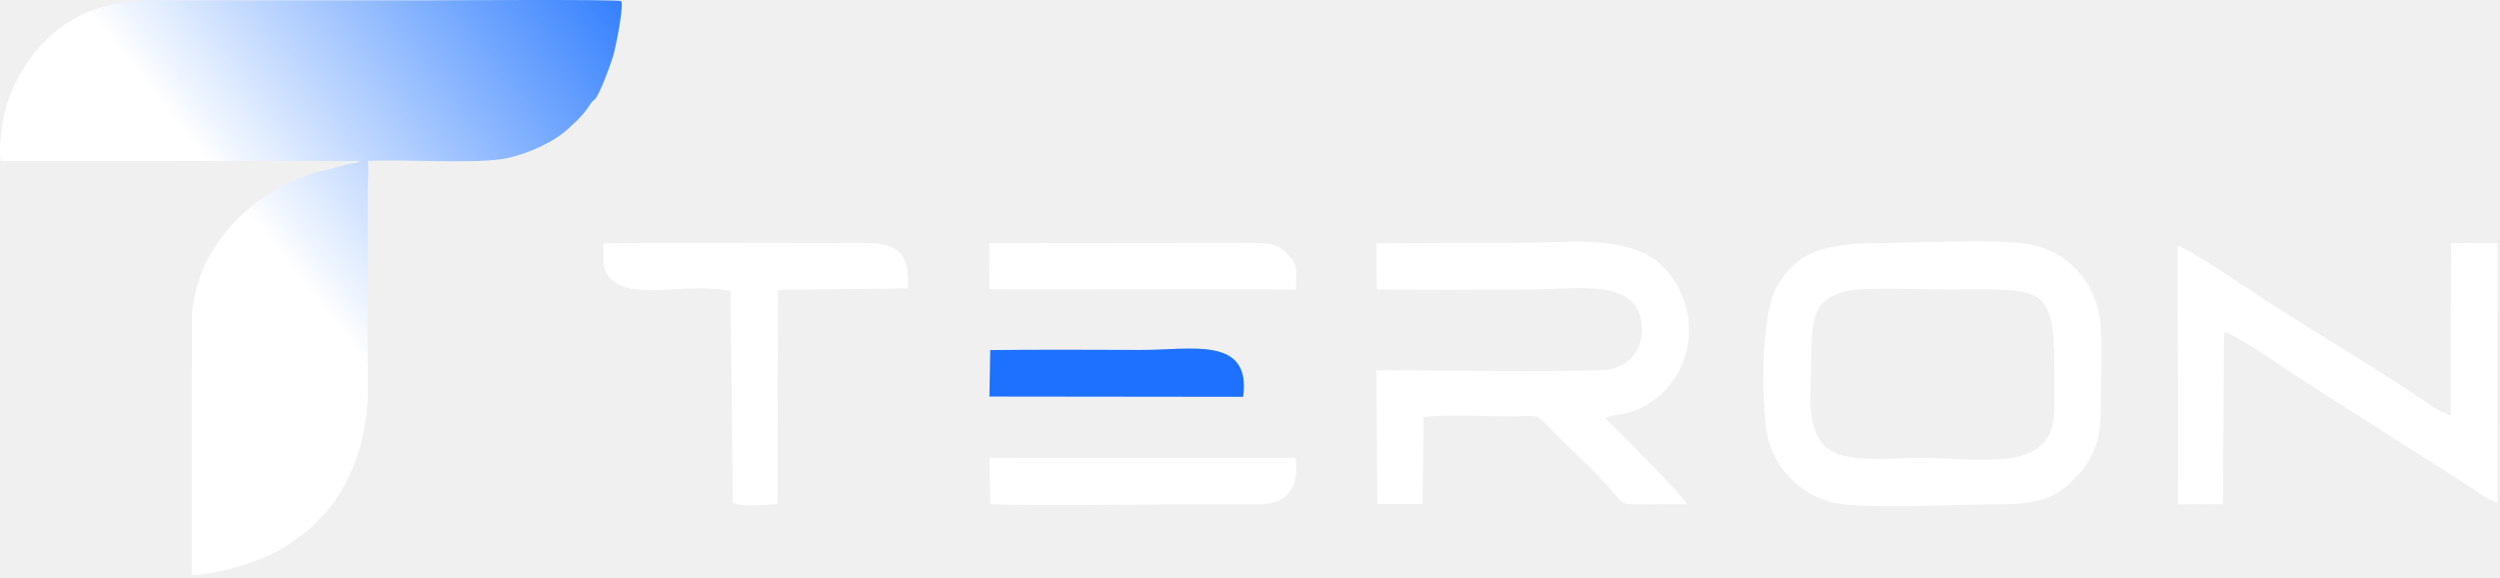
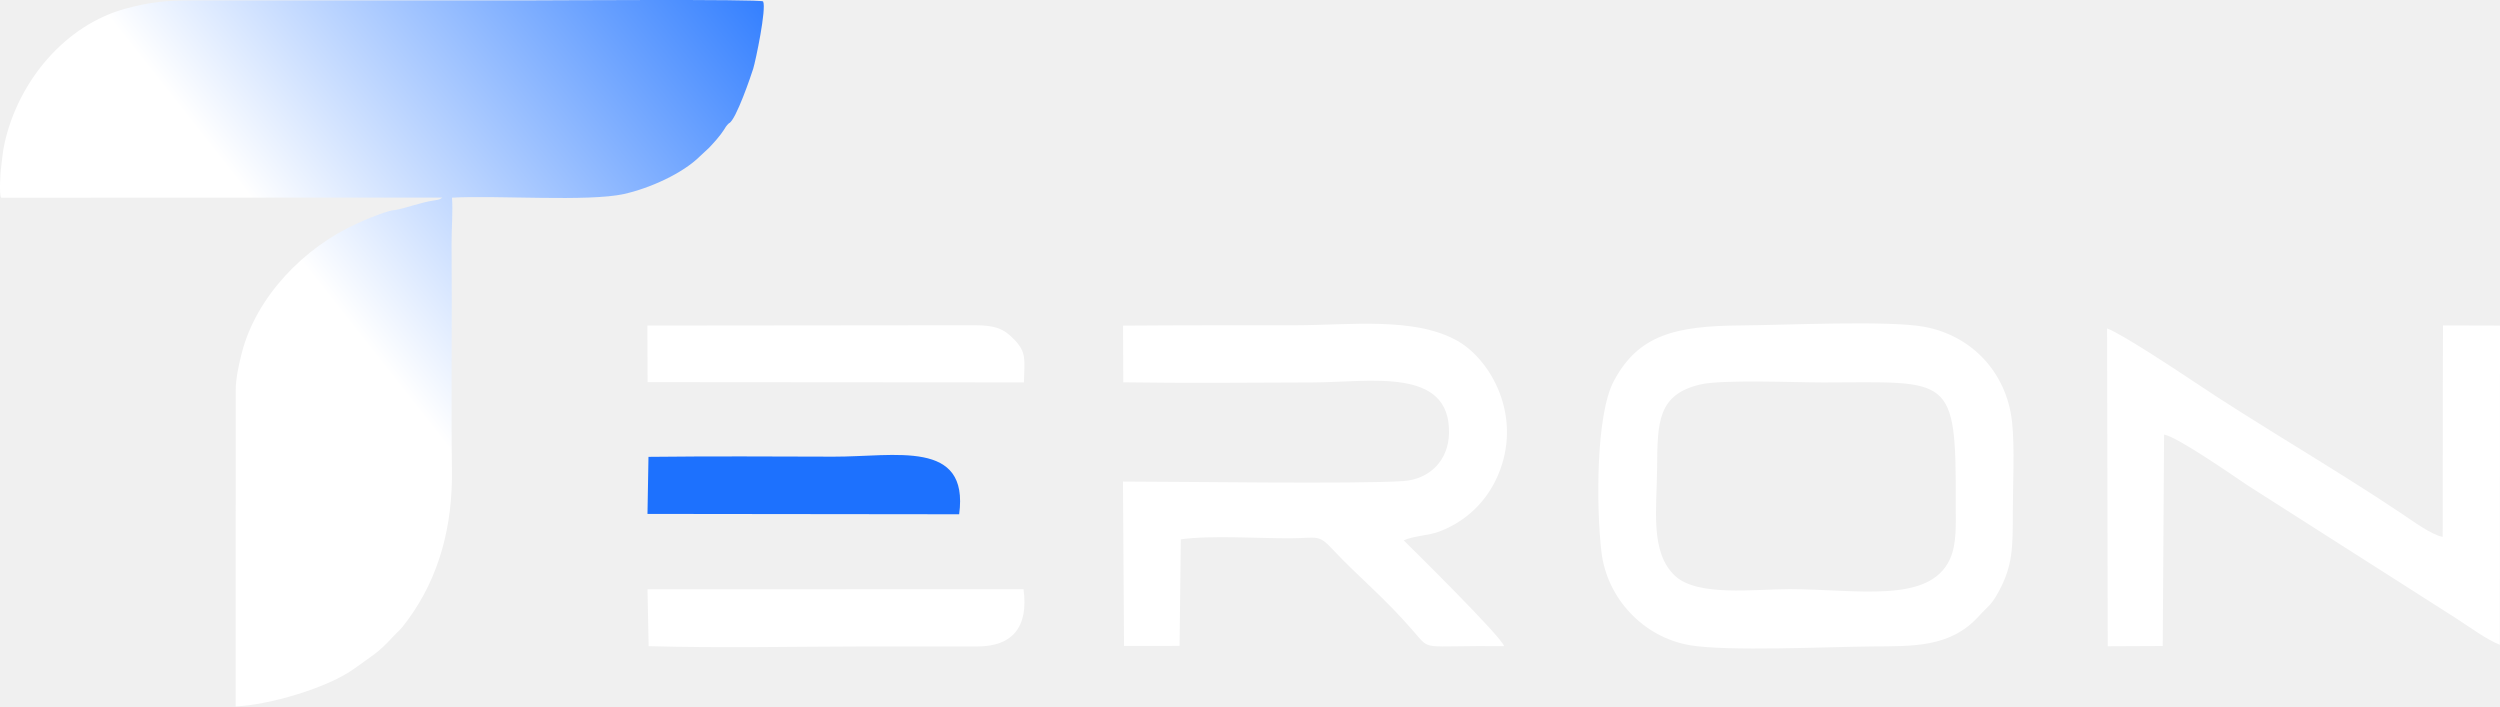
- <svg xmlns="http://www.w3.org/2000/svg" width="580" height="134" viewBox="0 0 580 134" fill="none">
-   <path fill-rule="evenodd" clip-rule="evenodd" d="M0.214 37.359L83.547 37.328C83.14 37.672 82.959 37.728 82.214 37.835C79.392 38.241 76.877 39.286 74.655 39.693C73.517 39.662 69.793 41.201 68.705 41.67C68.129 41.914 67.973 42.008 67.403 42.265C57.498 46.714 48.4 56.024 45.666 66.749C45.203 68.576 44.508 71.561 44.54 73.763L44.521 133.469C50.609 133.225 61.903 130.04 67.09 126.224C70.363 123.814 71.314 123.489 74.142 120.417C75.544 118.89 75.287 119.528 77.064 117.107C83.065 108.941 85.518 99.224 85.386 88.924C85.211 74.921 85.436 60.31 85.318 46.113C85.299 43.51 85.599 39.662 85.393 37.346C93.821 36.871 111.172 38.154 117.899 36.652C122.685 35.588 128.961 32.81 132.284 29.488L133.961 27.929C134.906 26.934 136.026 25.696 136.777 24.532C136.864 24.394 137.108 24 137.14 23.95C137.252 23.793 137.252 23.781 137.402 23.612C137.69 23.293 137.528 23.487 137.734 23.287C139.048 22.748 141.995 13.995 142.308 12.981C142.765 11.504 144.842 1.656 144.179 0.266C143.722 -0.19 102.982 0.079 98.908 0.079H36.399C31.374 0.079 28.477 0.354 23.747 1.63C12.396 4.697 3.499 15.215 0.864 27.053C0.47 28.831 0.414 30.101 0.164 32.034C0.107 32.485 -0.206 36.771 0.22 37.353L0.214 37.359Z" fill="url(#paint0_linear_36_20)" />
-   <path fill-rule="evenodd" clip-rule="evenodd" d="M428.49 67.556C432.628 66.56 446.521 67.168 451.817 67.16C475.76 67.127 476.94 65.417 476.811 90.064C476.792 93.642 477.1 97.596 475.687 100.612C471.751 109.016 458.193 106.23 445.422 106.212C438.873 106.203 428.047 107.676 423.789 103.707C418.986 99.229 420.352 90.997 420.396 83.137C420.446 74.448 420.631 69.447 428.491 67.557L428.49 67.556ZM409.867 99.123C410.892 107.962 417.827 115.33 426.621 116.812C433.747 118.012 452.631 117.112 460.875 117.04C468.584 116.972 475.737 117.31 481.126 111.374C482.941 109.373 483.478 109.363 484.935 106.67C487.612 101.722 487.595 98.34 487.599 91.662C487.601 86.595 487.978 79.467 487.459 74.635C486.452 65.254 479.792 58.272 470.839 56.64C464.025 55.4 444.409 56.335 436.363 56.385C423.877 56.465 416.833 58.144 412.186 66.957C408.797 73.384 408.903 90.802 409.867 99.122V99.123Z" fill="white" />
-   <path fill-rule="evenodd" clip-rule="evenodd" d="M391.487 116.983C390.926 115.168 375.101 99.552 372.521 97C374.303 96.148 377.266 96.094 379.306 95.309C384.943 93.142 389.202 88.686 391.096 82.621C394.335 72.25 388.567 62.54 382.505 59.209C374.363 54.736 362.17 56.346 352.17 56.353C341.288 56.36 330.413 56.339 319.49 56.427L319.536 67.134C331.423 67.315 343.468 67.199 355.367 67.158C366.175 67.12 381.335 64.181 381.077 76.746C380.971 81.869 377.476 85.446 372.417 85.794C363.793 86.388 329.75 85.886 319.474 85.886L319.678 116.942L330.17 116.935L330.405 96.806C335.951 95.998 345.128 96.638 351.105 96.604C356.306 96.575 356.356 95.79 359.044 98.652C364.282 104.228 368.682 107.596 374.39 114.204C376.791 116.984 376.497 117.097 381.462 117.025C384.782 116.976 388.17 116.941 391.487 116.982V116.983Z" fill="white" />
-   <path fill-rule="evenodd" clip-rule="evenodd" d="M568.847 65.018L568.821 96.339C566.698 95.945 563.275 93.42 560.887 91.821C548.254 83.365 533.751 75.032 521.78 66.995C518.438 64.749 508.072 57.917 505.411 56.959L505.534 117.002L515.924 116.954L516.179 77.005C518.811 77.463 529.878 85.234 532.001 86.632L571.364 111.731C573.612 113.182 577.258 115.833 579.609 116.719L579.647 56.416L568.881 56.388L568.849 65.017L568.847 65.018Z" fill="white" />
-   <path fill-rule="evenodd" clip-rule="evenodd" d="M180.577 67.231L210.721 66.911C210.905 60.961 210.38 56.291 200.843 56.352C194.094 56.394 187.336 56.369 180.586 56.365C167.091 56.357 153.56 56.285 140.069 56.41C140.075 60.409 139.439 62.419 141.914 64.792C147.089 69.751 157.8 65.546 169.529 67.439L170.085 116.62C172.173 117.664 177.515 117.18 180.435 116.927L180.578 67.231H180.577Z" fill="white" />
-   <path fill-rule="evenodd" clip-rule="evenodd" d="M229.858 116.986C243.449 117.367 257.532 117.059 271.174 117.037C278.111 117.027 285.049 117.043 291.986 117.04C298.591 117.037 301.664 113.378 300.686 106.226L229.642 106.233L229.858 116.986Z" fill="white" />
-   <path fill-rule="evenodd" clip-rule="evenodd" d="M229.66 67.1L300.76 67.152C300.887 62.733 301.251 61.501 298.977 59.098C296.969 56.978 295.308 56.357 291.437 56.35L229.619 56.411L229.66 67.1Z" fill="white" />
-   <path fill-rule="evenodd" clip-rule="evenodd" d="M229.64 91.999L288.525 92.066C290.45 77.833 276.44 81.219 264.778 81.182C253.172 81.144 241.425 81.086 229.828 81.217L229.639 91.998L229.64 91.999Z" fill="#1D71FE" />
+ <svg xmlns="http://www.w3.org/2000/svg" width="1694" height="479" viewBox="0 0 1694 479" fill="none">
+   <path fill-rule="evenodd" clip-rule="evenodd" d="M0.766 133.984L299.632 133.872C298.173 135.106 297.523 135.308 294.852 135.69C284.731 137.148 275.71 140.896 267.744 142.355C263.66 142.242 250.307 147.763 246.403 149.446C244.338 150.321 243.777 150.658 241.735 151.578C206.211 167.533 173.582 200.925 163.776 239.388C162.115 245.941 159.624 256.645 159.737 264.544L159.669 478.674C181.504 477.799 222.01 466.376 240.613 452.687C252.35 444.048 255.76 442.881 265.904 431.862C270.93 426.387 270.01 428.676 276.384 419.991C297.904 390.706 306.701 355.856 306.23 318.918C305.601 268.696 306.409 216.297 305.983 165.379C305.916 156.043 306.993 142.242 306.252 133.939C336.48 132.234 398.708 136.834 422.832 131.448C439.999 127.633 462.507 117.67 474.423 105.754L480.437 100.166C483.826 96.598 487.843 92.155 490.536 87.981C490.85 87.487 491.725 86.073 491.837 85.894C492.241 85.333 492.241 85.288 492.78 84.682C493.812 83.537 493.228 84.233 493.969 83.515C498.682 81.585 509.251 50.191 510.373 46.555C512.011 41.259 519.462 5.937 517.083 0.956C515.445 -0.683 369.333 0.282 354.724 0.282H130.541C112.521 0.282 102.131 1.27 85.166 5.848C44.458 16.844 12.548 54.566 3.1 97.024C1.686 103.397 1.484 107.953 0.587 114.887C0.385 116.503 -0.737 131.875 0.789 133.962L0.766 133.984Z" fill="url(#paint0_linear_57_38)" />
+   <path fill-rule="evenodd" clip-rule="evenodd" d="M1151.89 260.567C1166.73 256.997 1216.56 259.175 1235.55 259.149C1321.42 259.028 1325.65 252.894 1325.19 341.29C1325.12 354.121 1326.23 368.304 1321.16 379.119C1307.04 409.261 1258.42 399.266 1212.62 399.203C1189.13 399.171 1150.3 404.453 1135.03 390.217C1117.81 374.16 1122.71 344.634 1122.86 316.446C1123.04 285.285 1123.71 267.35 1151.89 260.569L1151.89 260.567ZM1085.1 373.777C1088.78 405.478 1113.65 431.905 1145.19 437.218C1170.75 441.522 1238.47 438.296 1268.04 438.036C1295.68 437.792 1321.34 439.006 1340.66 417.714C1347.17 410.54 1349.1 410.503 1354.33 400.846C1363.93 383.101 1363.87 370.97 1363.88 347.022C1363.89 328.849 1365.24 303.285 1363.38 285.956C1359.77 252.312 1335.88 227.269 1303.77 221.419C1279.34 216.97 1208.98 220.323 1180.13 220.504C1135.35 220.79 1110.08 226.813 1093.42 258.417C1081.27 281.468 1081.65 343.935 1085.1 373.774V373.777Z" fill="white" />
+   <path fill-rule="evenodd" clip-rule="evenodd" d="M1019.19 437.832C1017.17 431.321 960.417 375.319 951.164 366.165C957.558 363.109 968.181 362.915 975.497 360.1C995.715 352.328 1010.99 336.346 1017.78 314.598C1029.4 277.403 1008.71 242.577 986.973 230.632C957.772 214.588 914.043 220.363 878.176 220.389C839.152 220.415 800.148 220.339 760.974 220.653L761.139 259.054C803.77 259.704 846.968 259.288 889.644 259.141C928.404 259.005 982.774 248.462 981.848 293.526C981.471 311.898 968.936 324.726 950.792 325.977C919.862 328.108 797.771 326.307 760.919 326.307L761.647 437.685L799.278 437.659L800.119 365.468C820.009 362.572 852.924 364.865 874.36 364.745C893.013 364.64 893.191 361.825 902.832 372.089C921.615 392.086 937.398 404.168 957.87 427.866C966.48 437.835 965.424 438.241 983.232 437.981C995.138 437.808 1007.29 437.683 1019.19 437.829V437.832Z" fill="white" />
+   <path fill-rule="evenodd" clip-rule="evenodd" d="M1655.27 251.466L1655.17 363.796C1647.56 362.383 1635.28 353.327 1626.72 347.591C1581.41 317.264 1529.4 287.379 1486.47 258.554C1474.48 250.501 1437.3 225.998 1427.76 222.562L1428.2 437.9L1465.47 437.727L1466.38 294.454C1475.82 296.098 1515.51 323.969 1523.12 328.983L1664.3 418.996C1672.36 424.202 1685.43 433.706 1693.86 436.886L1694 220.614L1655.39 220.515L1655.27 251.463L1655.27 251.466Z" fill="white" />
+   <path fill-rule="evenodd" clip-rule="evenodd" d="M439.518 437.842C488.262 439.211 538.77 438.105 587.693 438.026C612.573 437.989 637.457 438.047 662.335 438.036C686.023 438.026 697.045 424.904 693.535 399.253L438.745 399.279L439.518 437.842Z" fill="white" />
+   <path fill-rule="evenodd" clip-rule="evenodd" d="M438.81 258.931L693.802 259.117C694.256 243.269 695.564 238.853 687.407 230.234C680.206 222.63 674.248 220.402 660.366 220.378L438.663 220.598L438.81 258.931Z" fill="white" />
+   <path fill-rule="evenodd" clip-rule="evenodd" d="M438.737 348.228L649.923 348.469C656.825 297.424 606.579 309.568 564.757 309.434C523.132 309.3 481.001 309.091 439.41 309.562L438.734 348.225L438.737 348.228Z" fill="#1D71FE" />
  <defs>
-     <linearGradient id="paint0_linear_36_20" x1="49" y1="130.5" x2="191" y2="18.5" gradientUnits="userSpaceOnUse">
+     <linearGradient id="paint0_linear_57_38" x1="175.733" y1="468.025" x2="685.002" y2="66.348" gradientUnits="userSpaceOnUse">
      <stop stop-color="white" />
      <stop offset="0.312" stop-color="white" />
      <stop offset="1" stop-color="#005FFF" />
    </linearGradient>
  </defs>
</svg>
